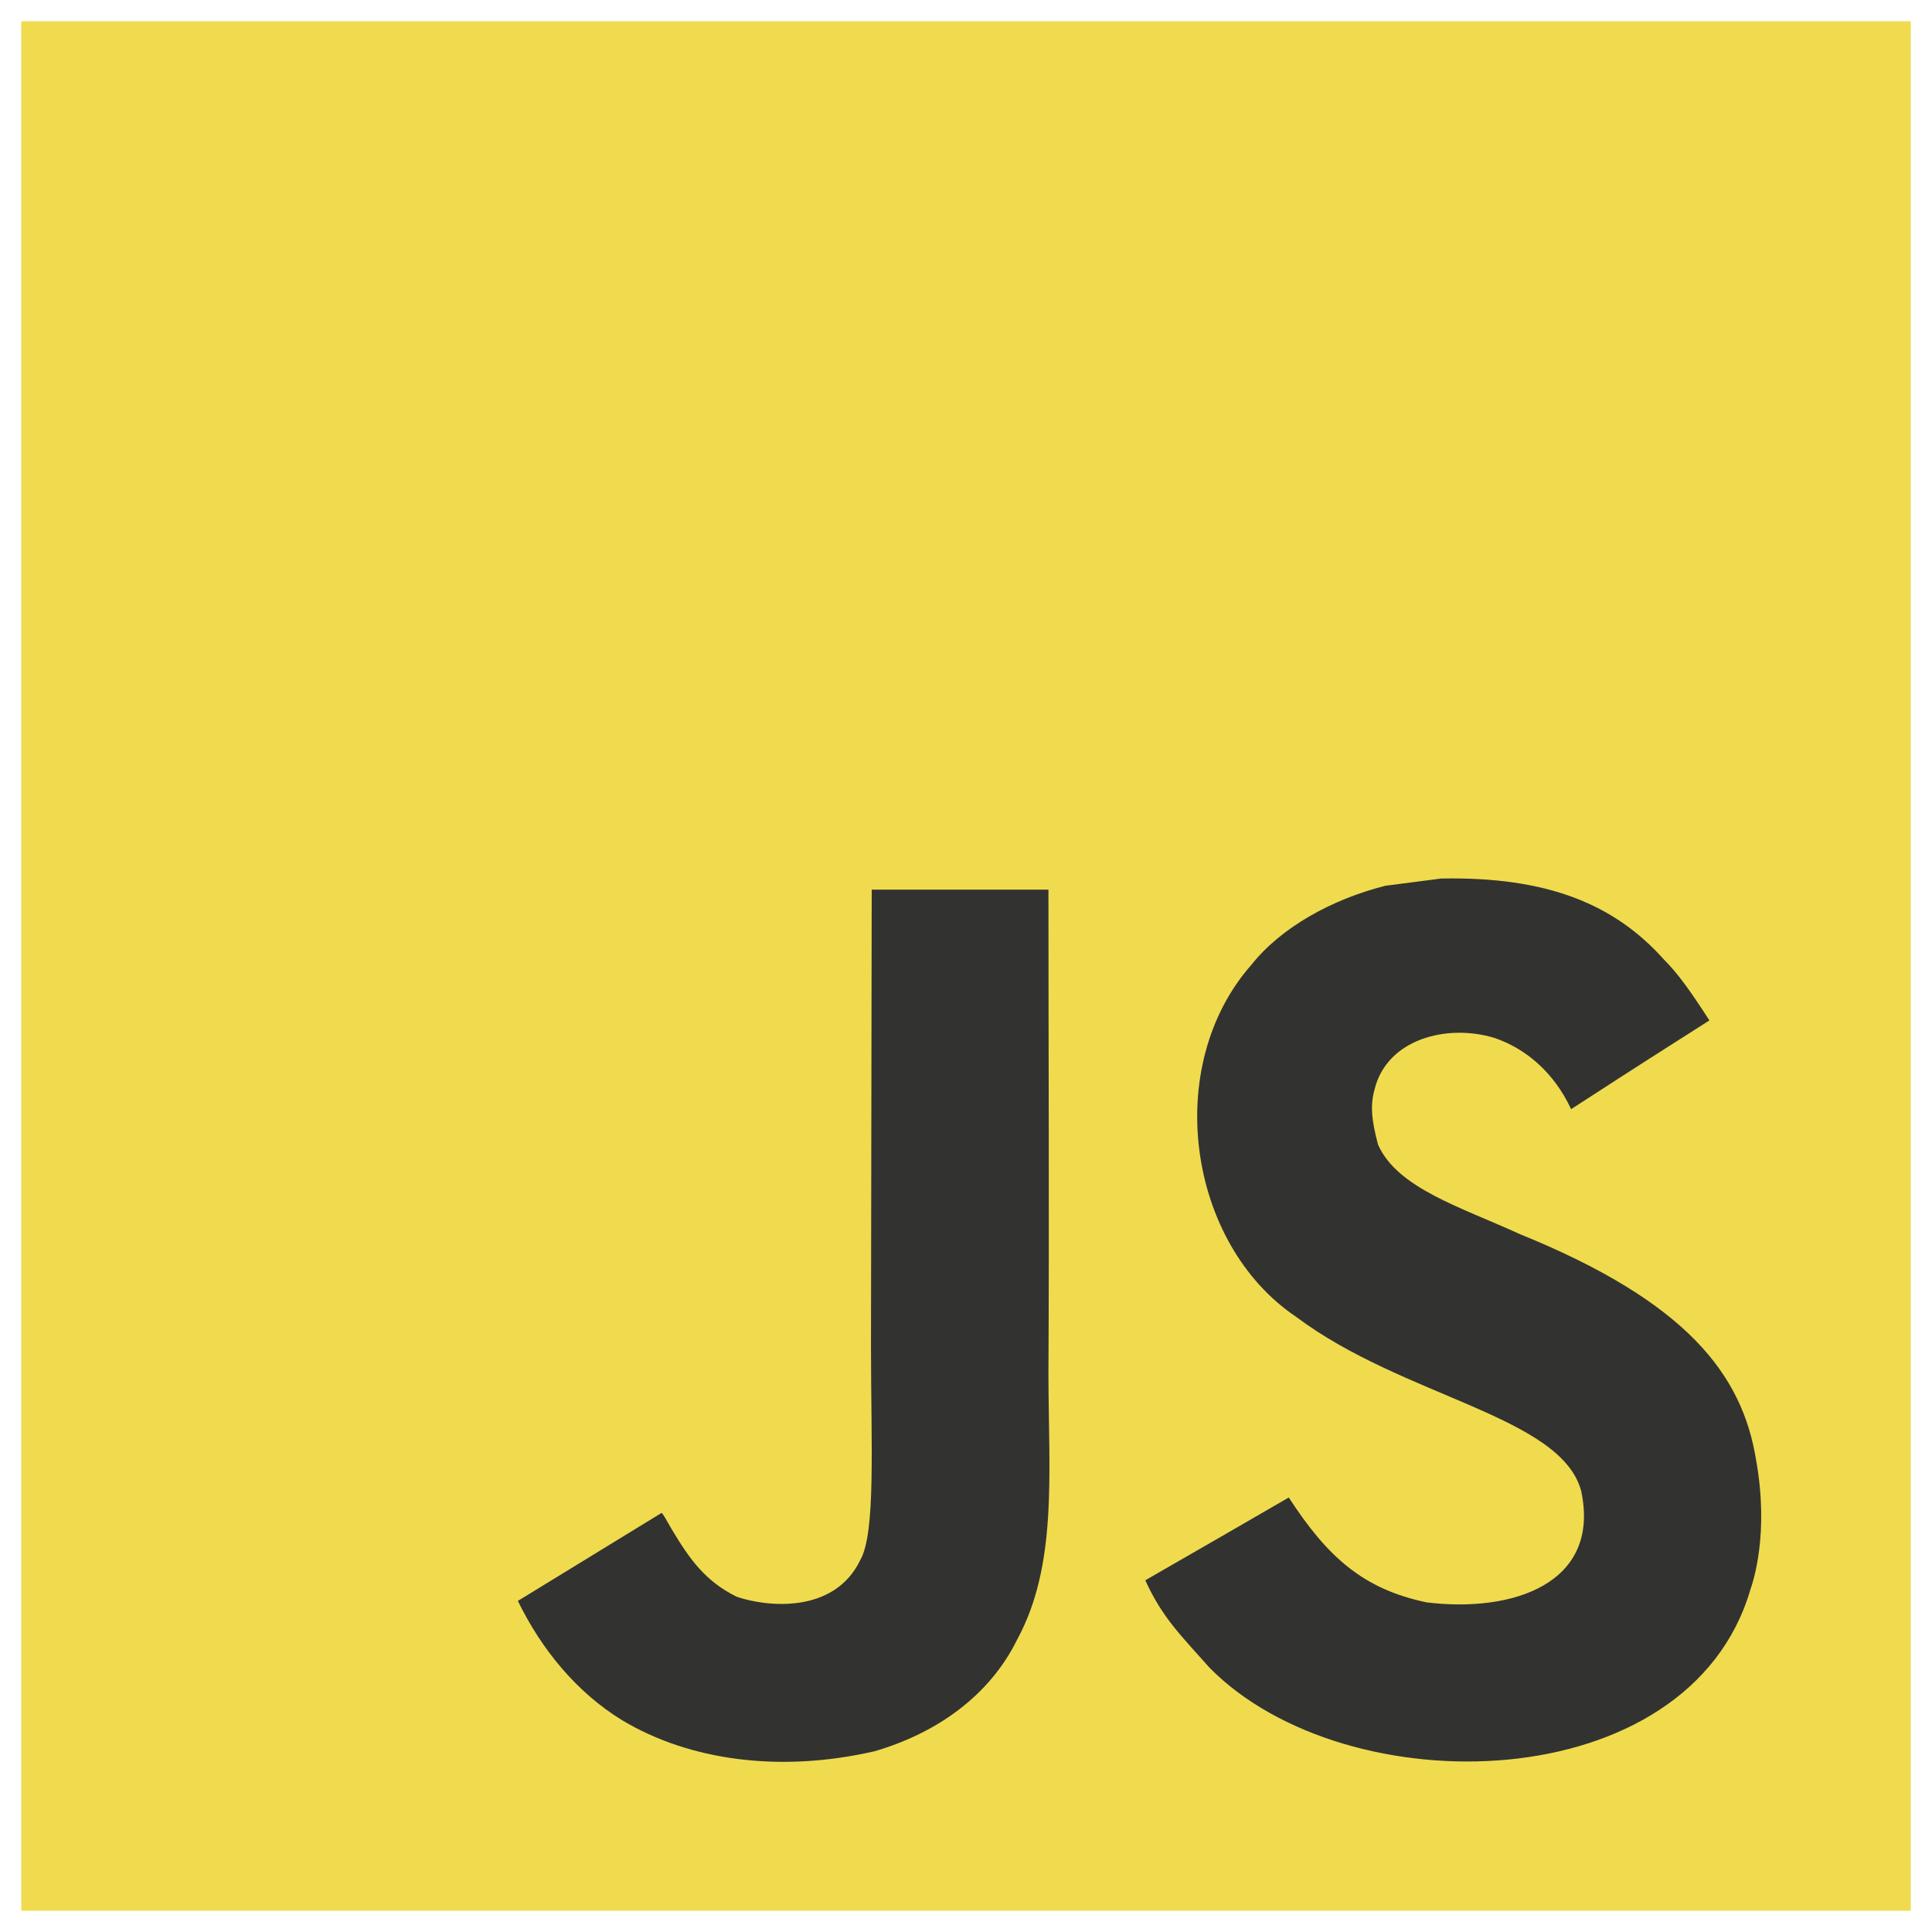
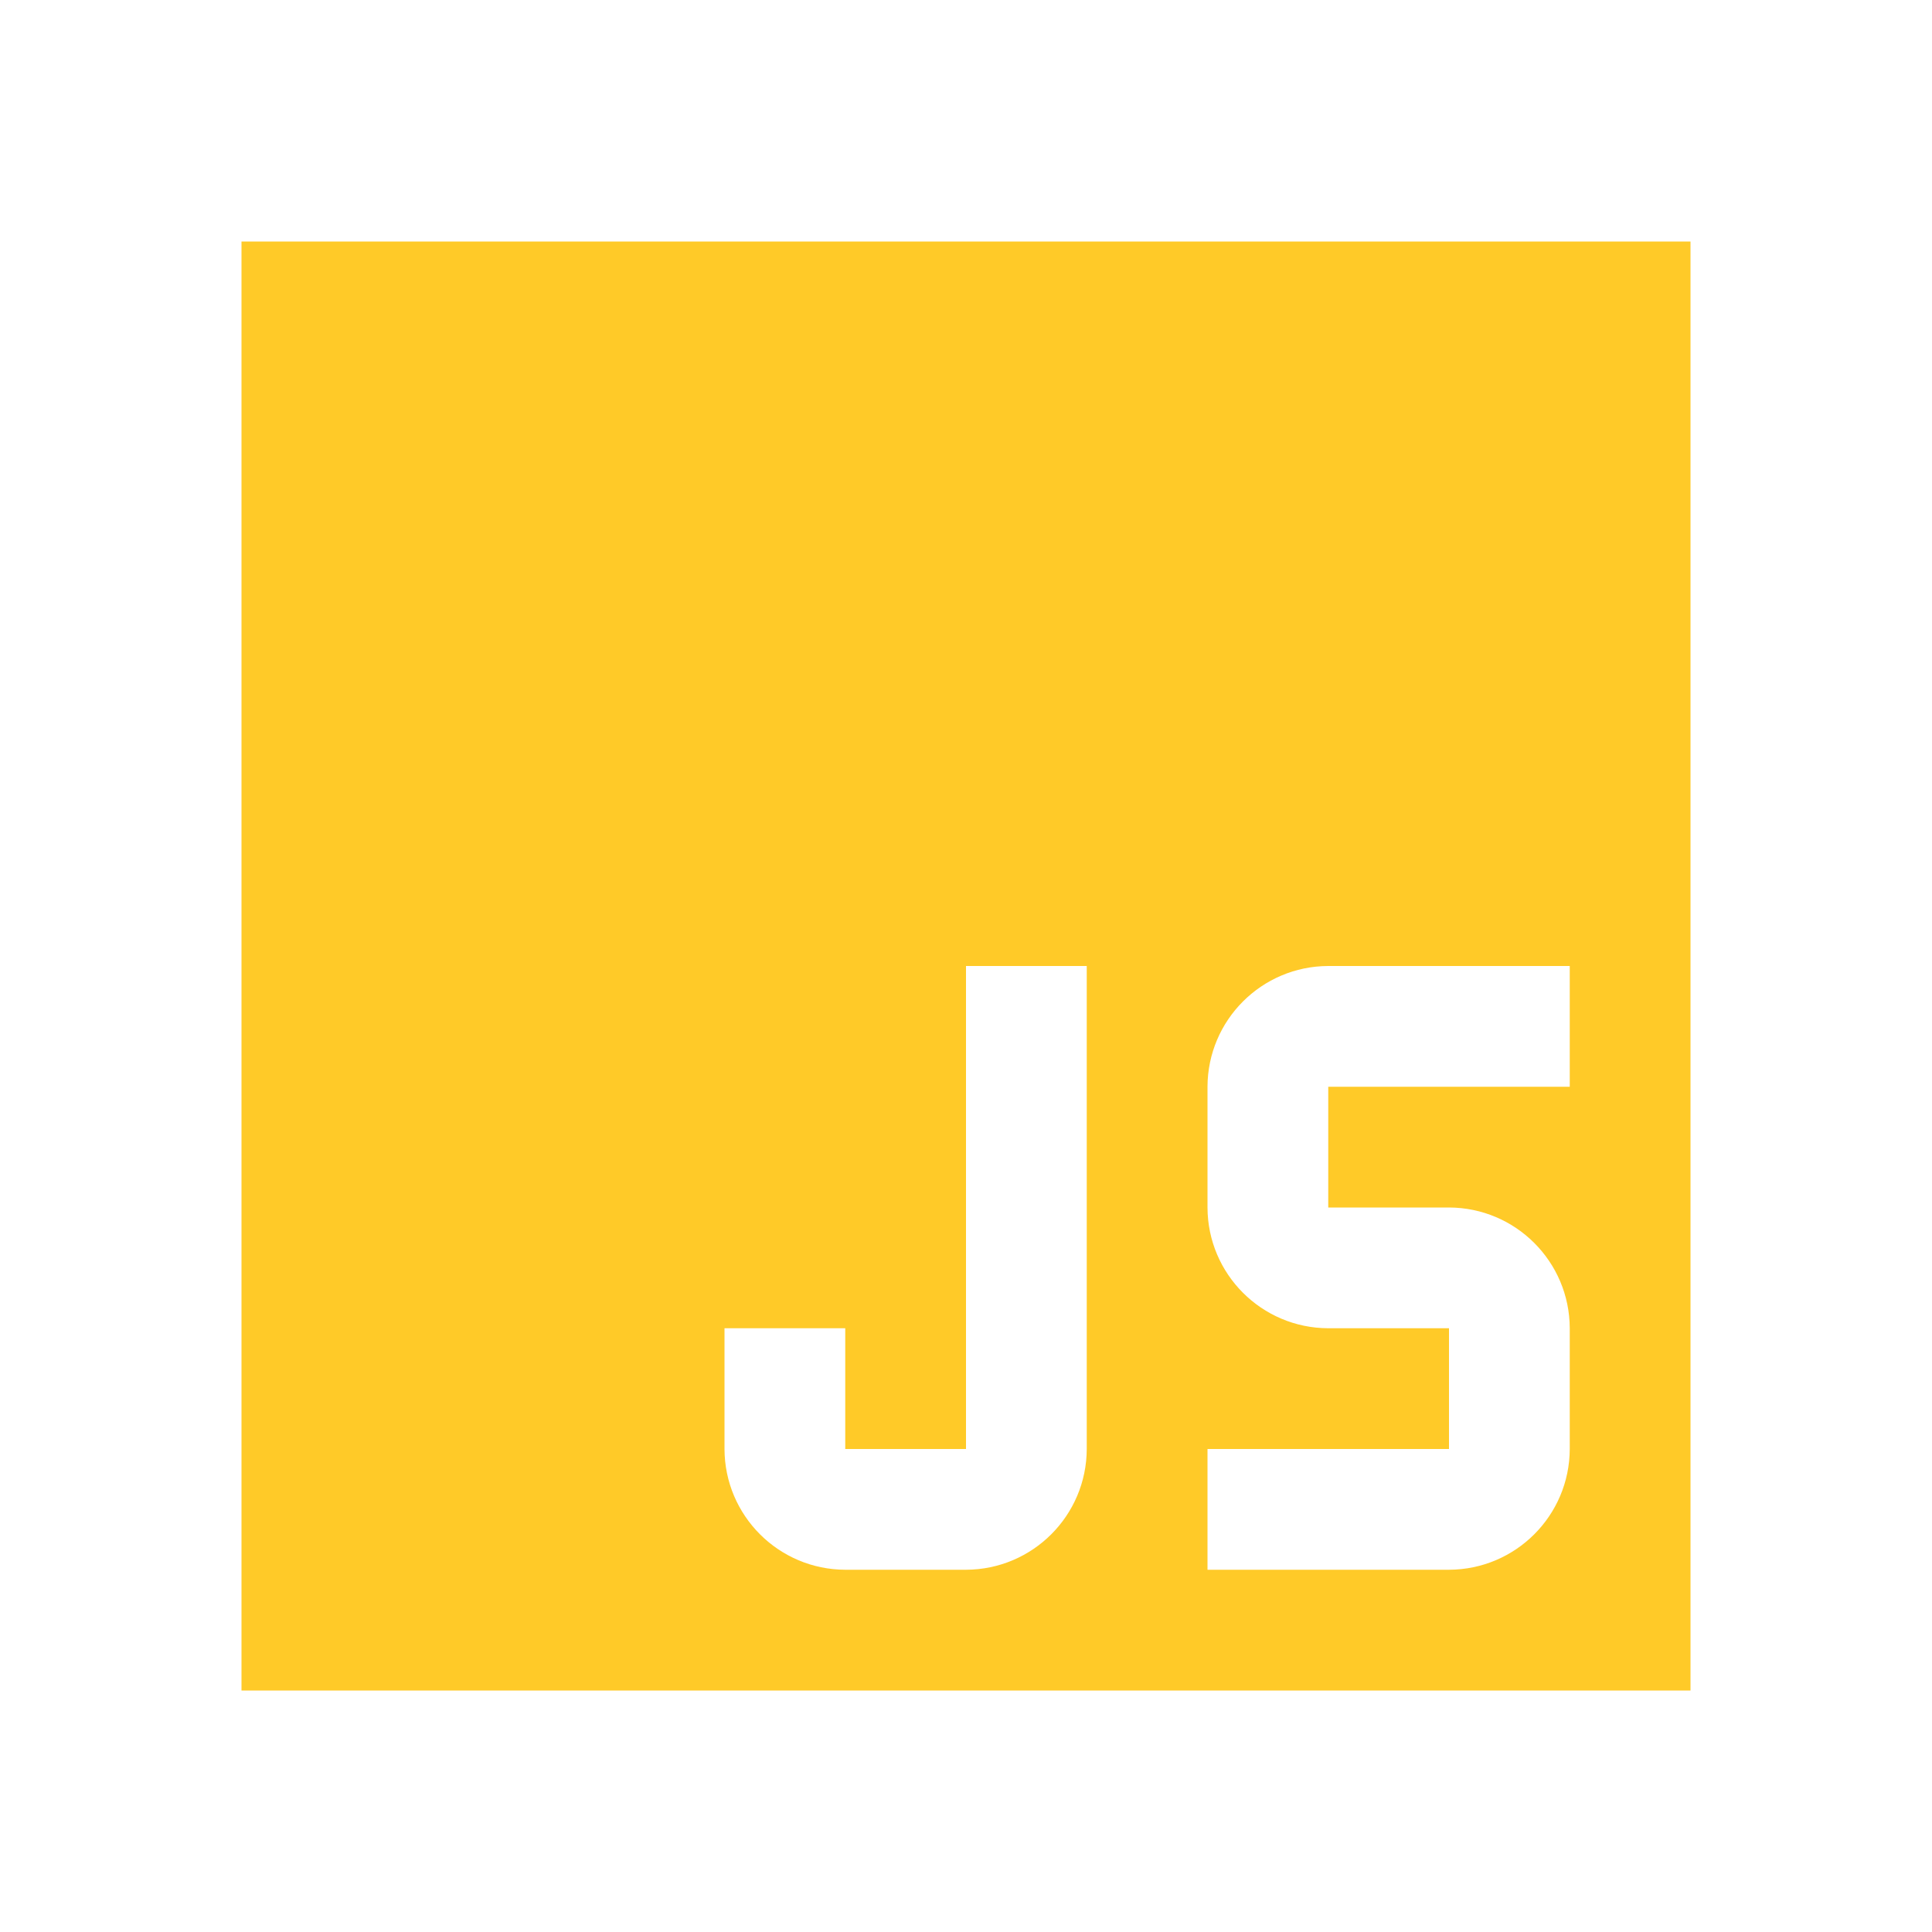
- <svg xmlns="http://www.w3.org/2000/svg" viewBox="0 0 128 128">
-   <path fill="#F0DB4F" d="M1.408 1.408h125.184v125.185H1.408z" />
-   <path fill="#323330" d="M116.347 96.736c-.917-5.711-4.641-10.508-15.672-14.981-3.832-1.761-8.104-3.022-9.377-5.926-.452-1.69-.512-2.642-.226-3.665.821-3.32 4.784-4.355 7.925-3.403 2.023.678 3.938 2.237 5.093 4.724 5.402-3.498 5.391-3.475 9.163-5.879-1.381-2.141-2.118-3.129-3.022-4.045-3.249-3.629-7.676-5.498-14.756-5.355l-3.688.477c-3.534.893-6.902 2.748-8.877 5.235-5.926 6.724-4.236 18.492 2.975 23.335 7.104 5.332 17.54 6.545 18.873 11.531 1.297 6.104-4.486 8.08-10.234 7.378-4.236-.881-6.592-3.034-9.139-6.949-4.688 2.713-4.688 2.713-9.508 5.485 1.143 2.499 2.344 3.63 4.26 5.795 9.068 9.198 31.76 8.746 35.83-5.176.165-.478 1.261-3.666.38-8.581zM69.462 58.943H57.753l-.048 30.272c0 6.438.333 12.34-.714 14.149-1.713 3.558-6.152 3.117-8.175 2.427-2.059-1.012-3.106-2.451-4.319-4.485-.333-.584-.583-1.036-.667-1.071l-9.52 5.83c1.583 3.249 3.915 6.069 6.902 7.901 4.462 2.678 10.459 3.499 16.731 2.059 4.082-1.189 7.604-3.652 9.448-7.401 2.666-4.915 2.094-10.864 2.07-17.444.06-10.735.001-21.468.001-32.237z" />
+ <svg xmlns="http://www.w3.org/2000/svg" viewBox="0 0 16 16">
+   <path fill="#ffca28" d="M2 2v12h12V2zm6 6h1v4a1.003 1.003 0 0 1-1 1H7a1.003 1.003 0 0 1-1-1v-1h1v1h1zm3 0h2v1h-2v1h1a1.003 1.003 0 0 1 1 1v1a1.003 1.003 0 0 1-1 1h-2v-1h2v-1h-1a1.003 1.003 0 0 1-1-1V9a1.003 1.003 0 0 1 1-1" />
</svg>
